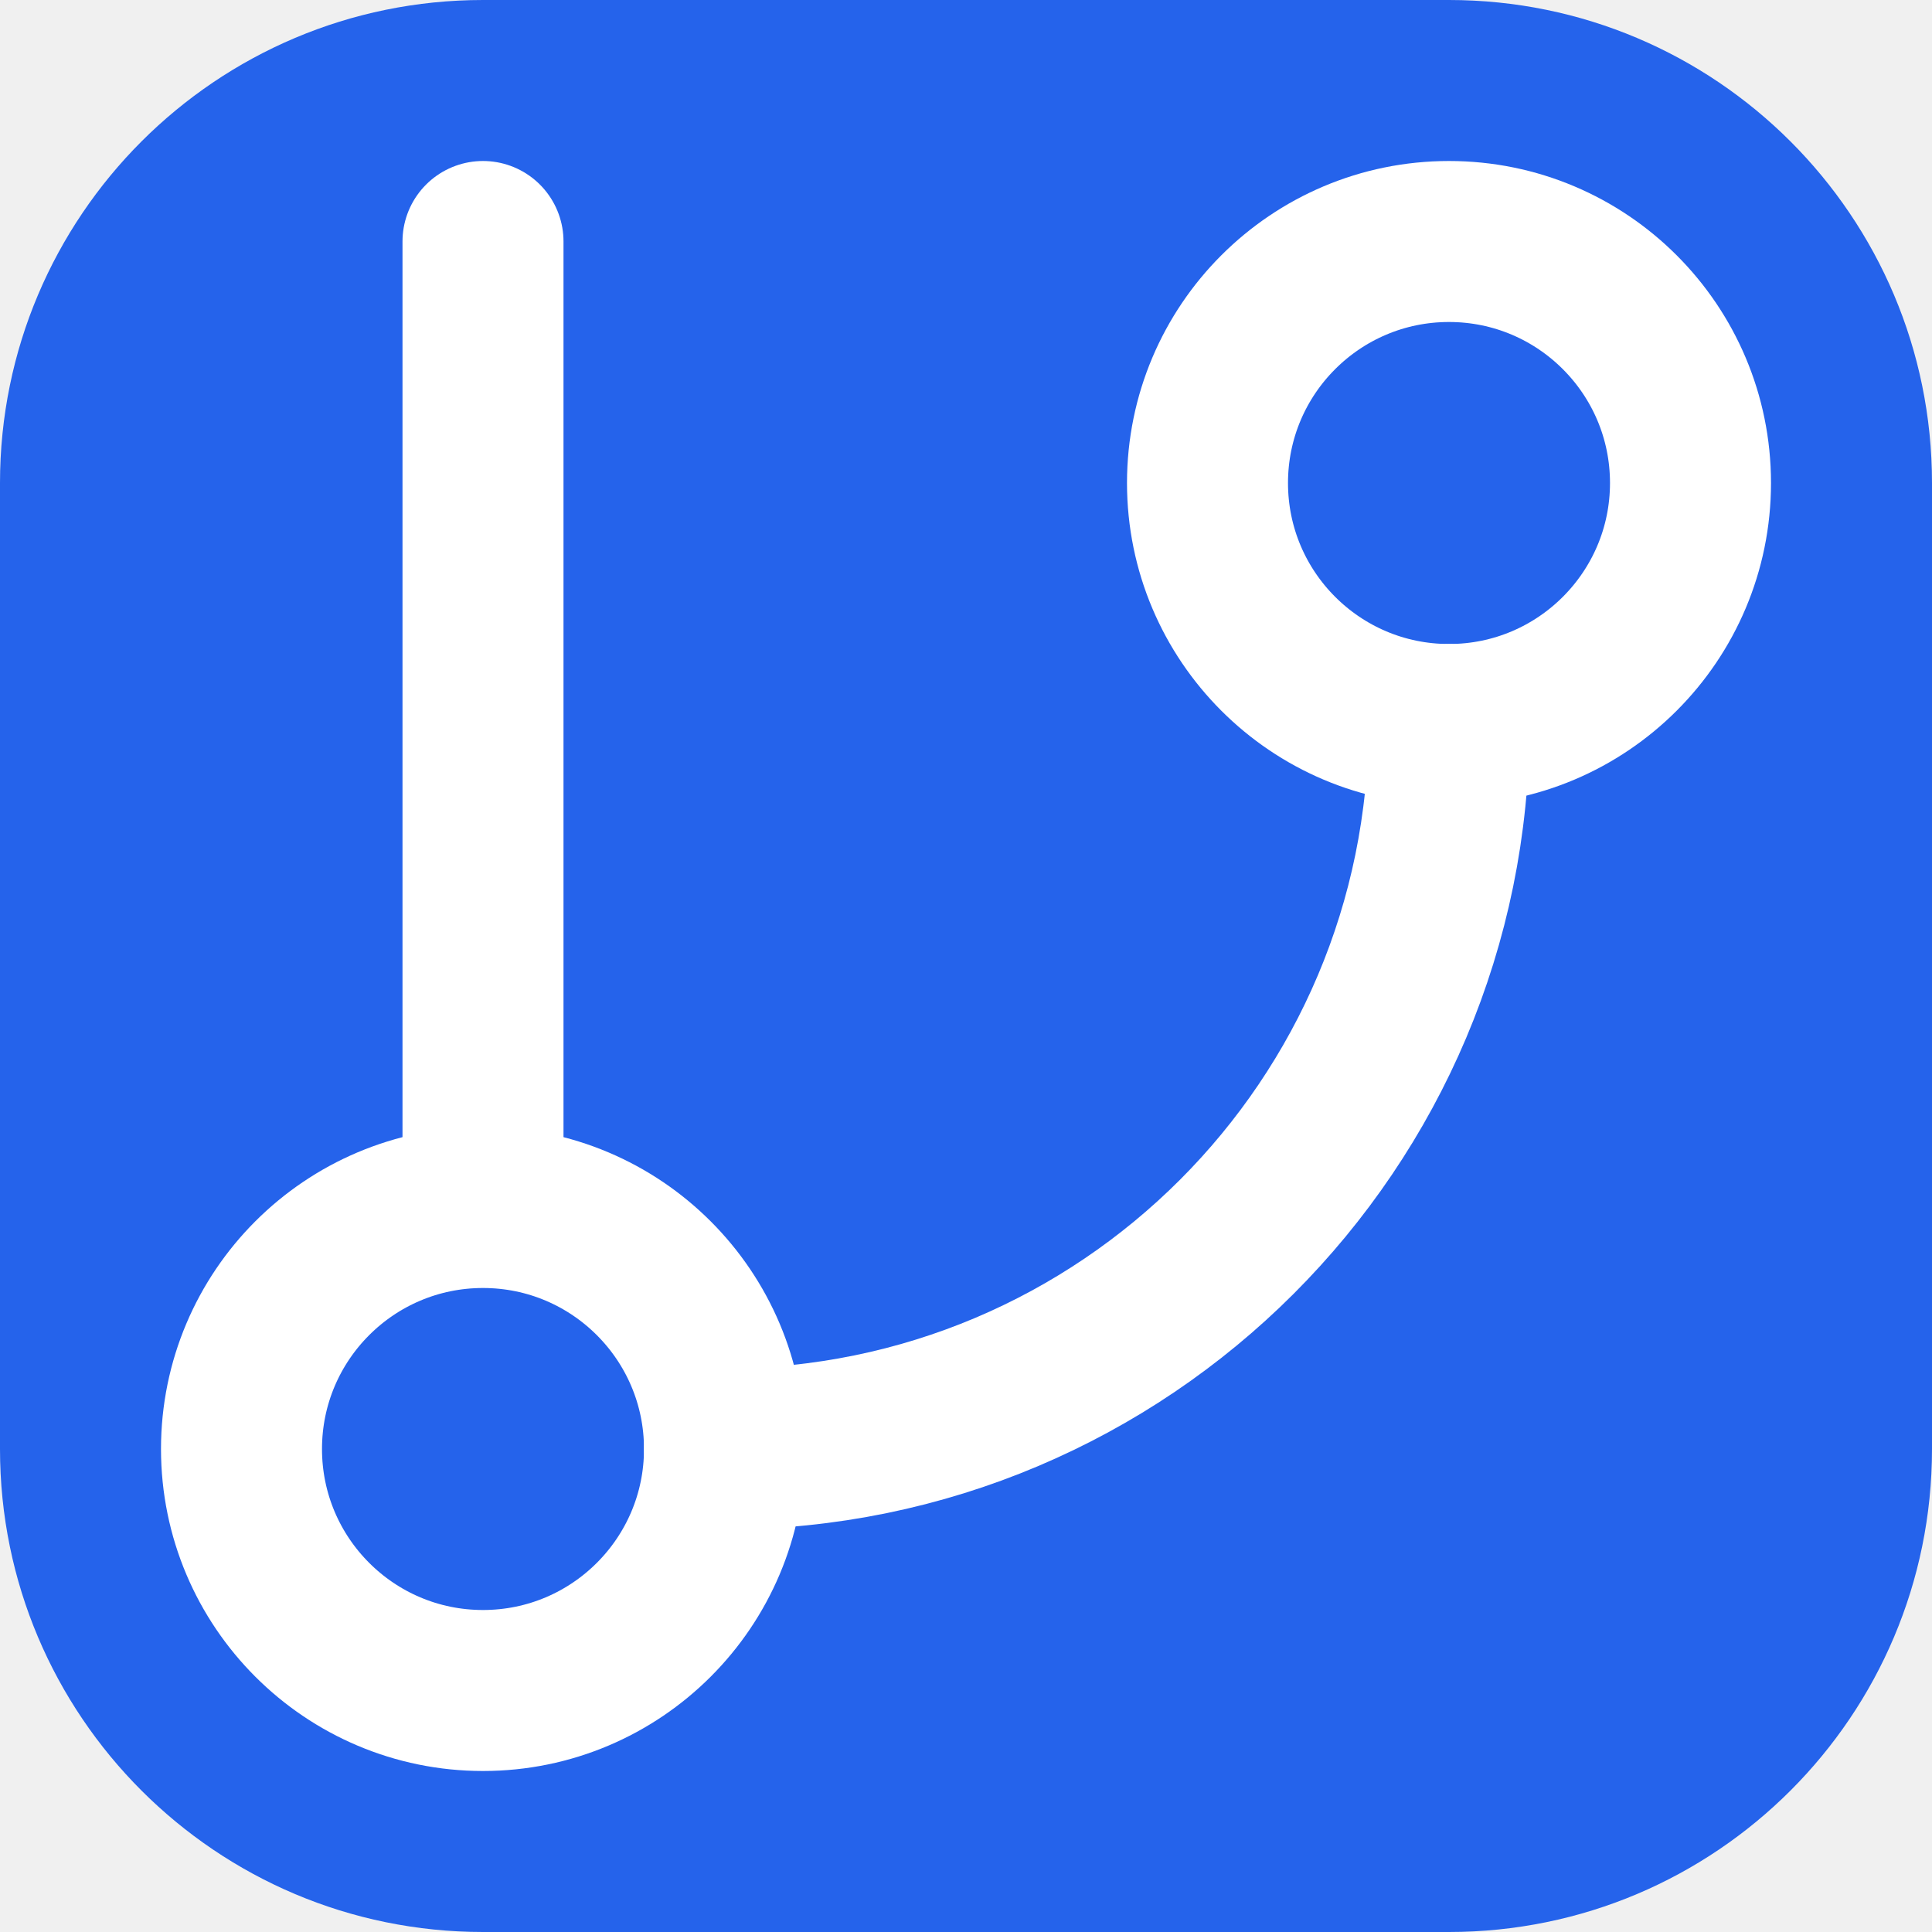
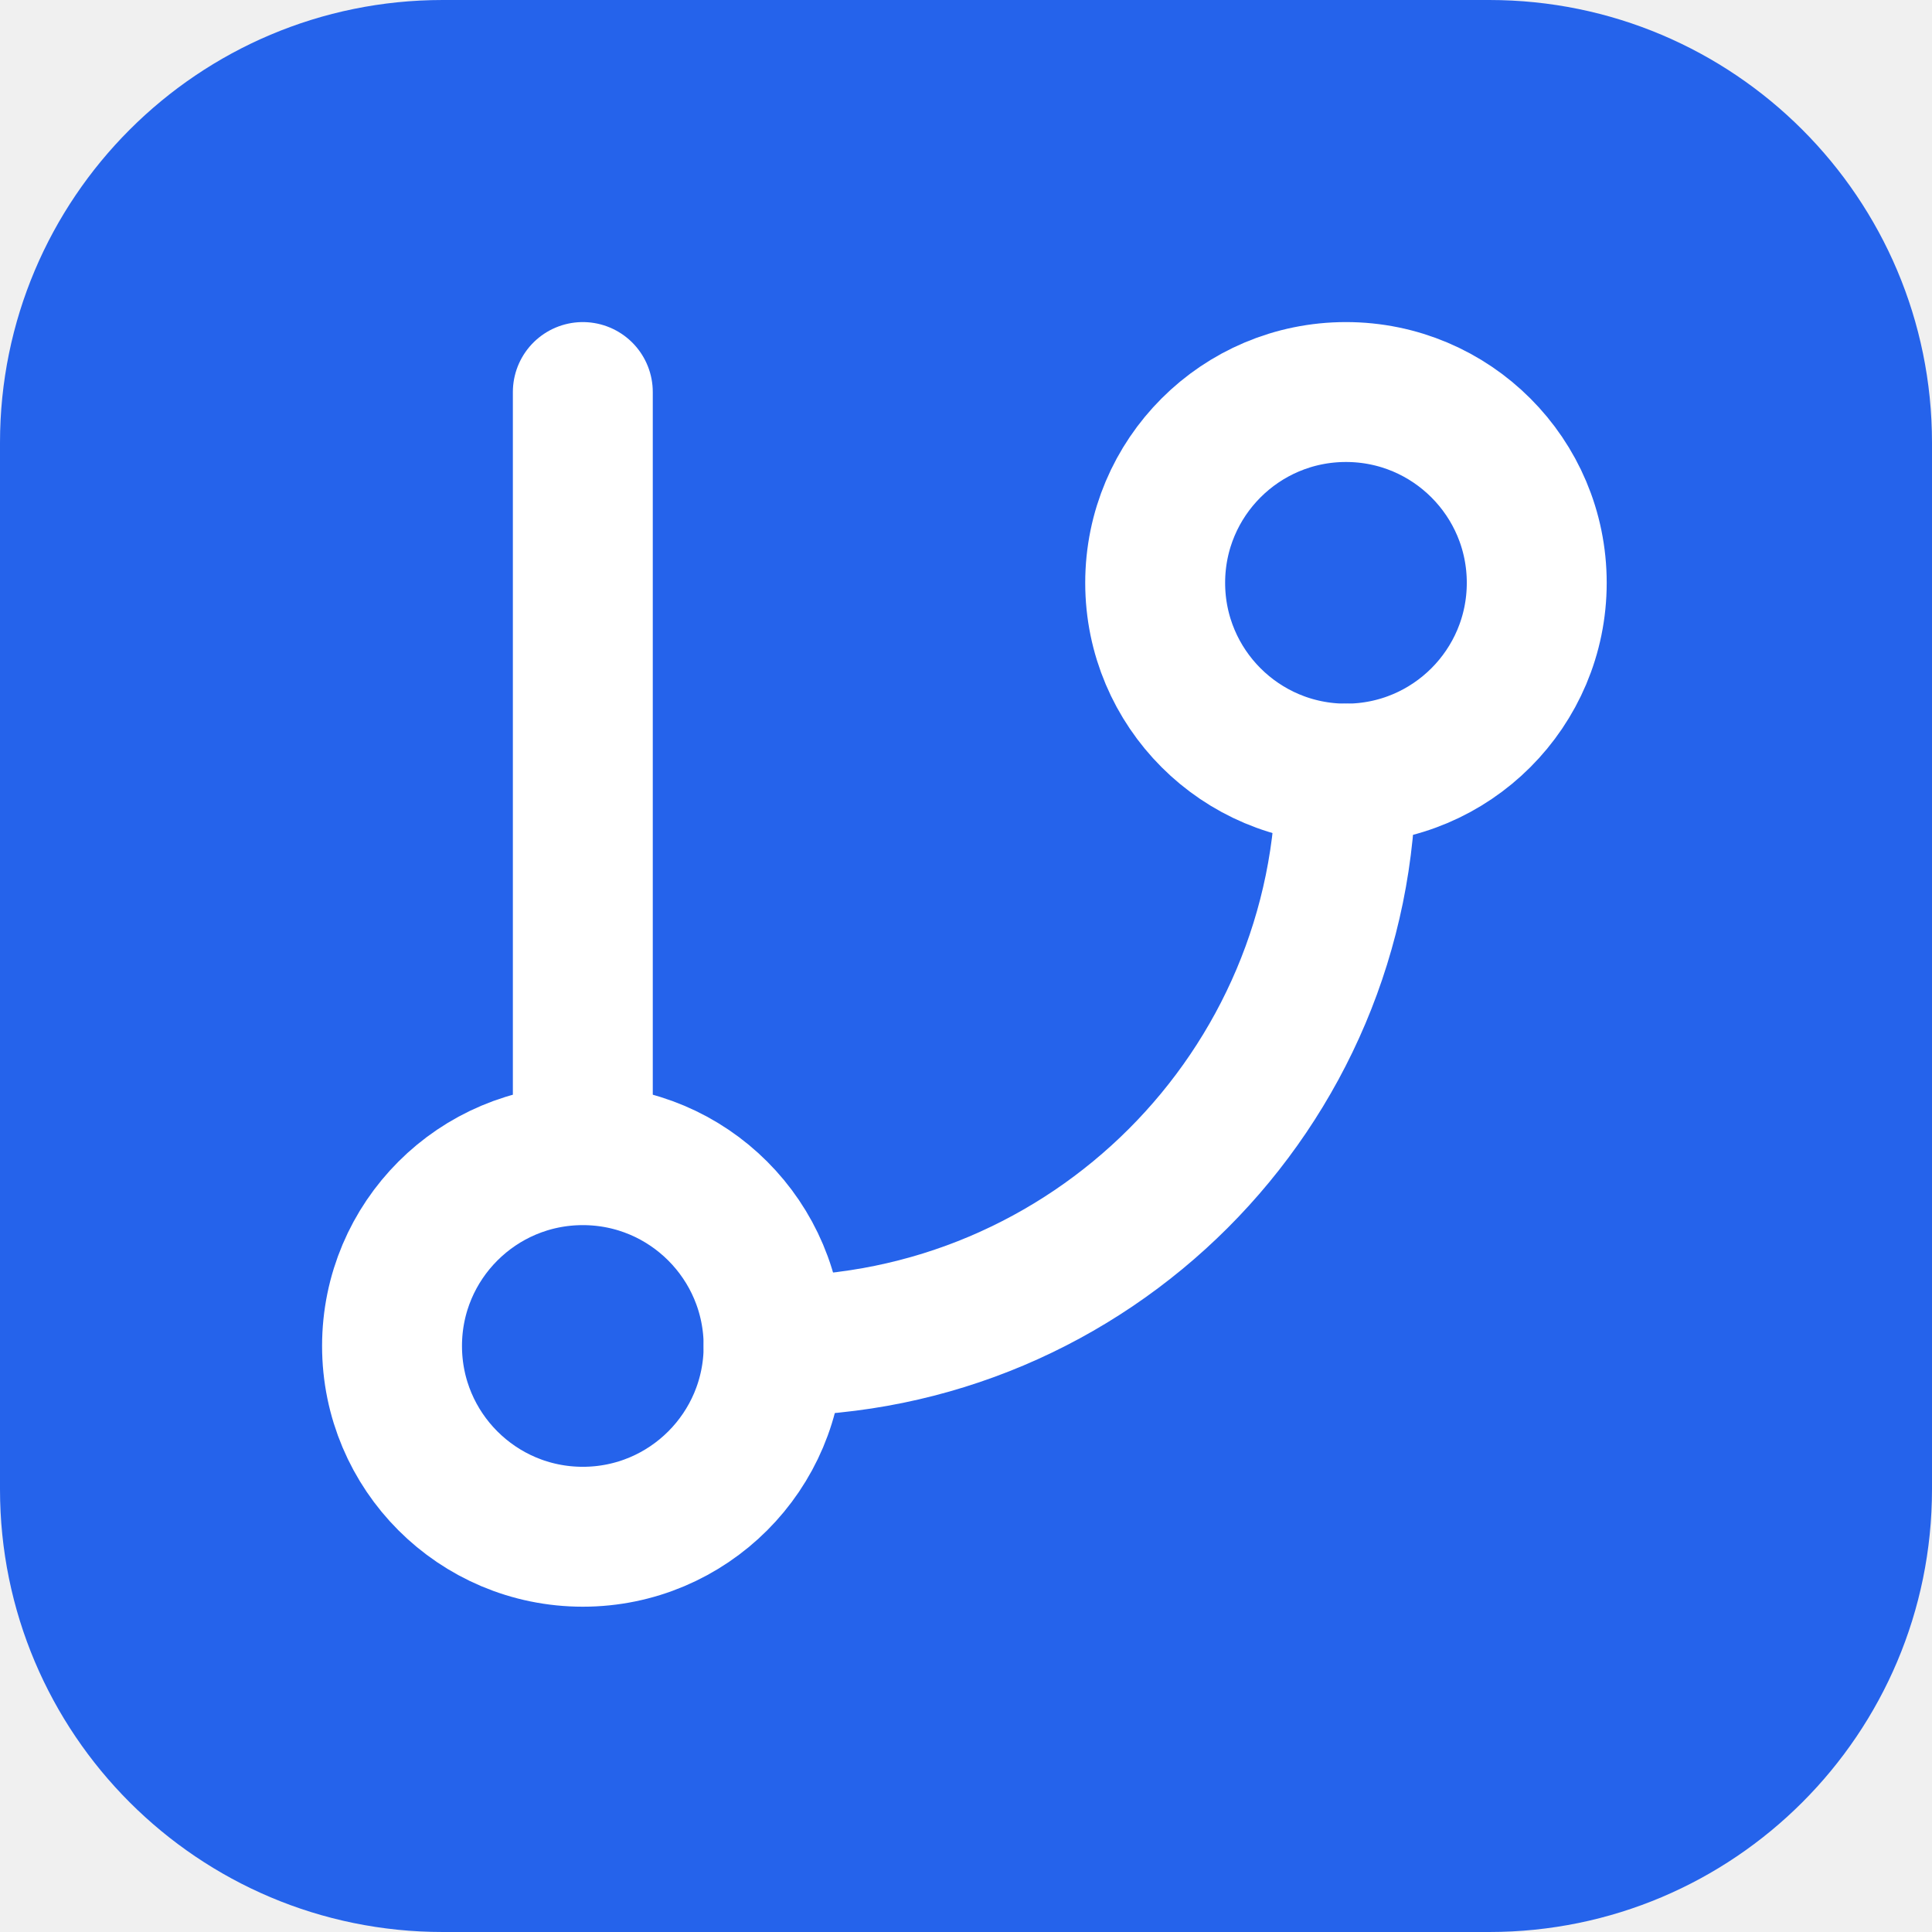
- <svg xmlns="http://www.w3.org/2000/svg" width="32" height="32" viewBox="0 0 24 24" fill="none">
-   <rect width="24" height="24" rx="6" fill="#2563EB" />
-   <line x1="6" y1="3" x2="6" y2="15" stroke="white" stroke-width="2" stroke-linecap="round" stroke-linejoin="round" />
-   <circle cx="18" cy="6" r="3" stroke="white" stroke-width="2" fill="#2563EB" />
-   <circle cx="6" cy="18" r="3" stroke="white" stroke-width="2" fill="#2563EB" />
-   <path d="M18 9a9 9 0 0 1-9 9" stroke="white" stroke-width="2" stroke-linecap="round" stroke-linejoin="round" />
+ <svg xmlns="http://www.w3.org/2000/svg" width="512" height="512" viewBox="0 0 24 24" fill="none">
+   <rect width="24" height="24" rx="5.5" fill="#2563EB" />
+   <g transform="translate(2.5, 2.5) scale(0.79)" stroke="white" stroke-width="2.2" stroke-linecap="round" stroke-linejoin="round">
+     <line x1="6" y1="3" x2="6" y2="15" />
+     <circle cx="18" cy="6" r="3" fill="#2563EB" />
+     <circle cx="6" cy="18" r="3" fill="#2563EB" />
+     <path d="M18 9a9 9 0 0 1-9 9" />
+   </g>
</svg>
